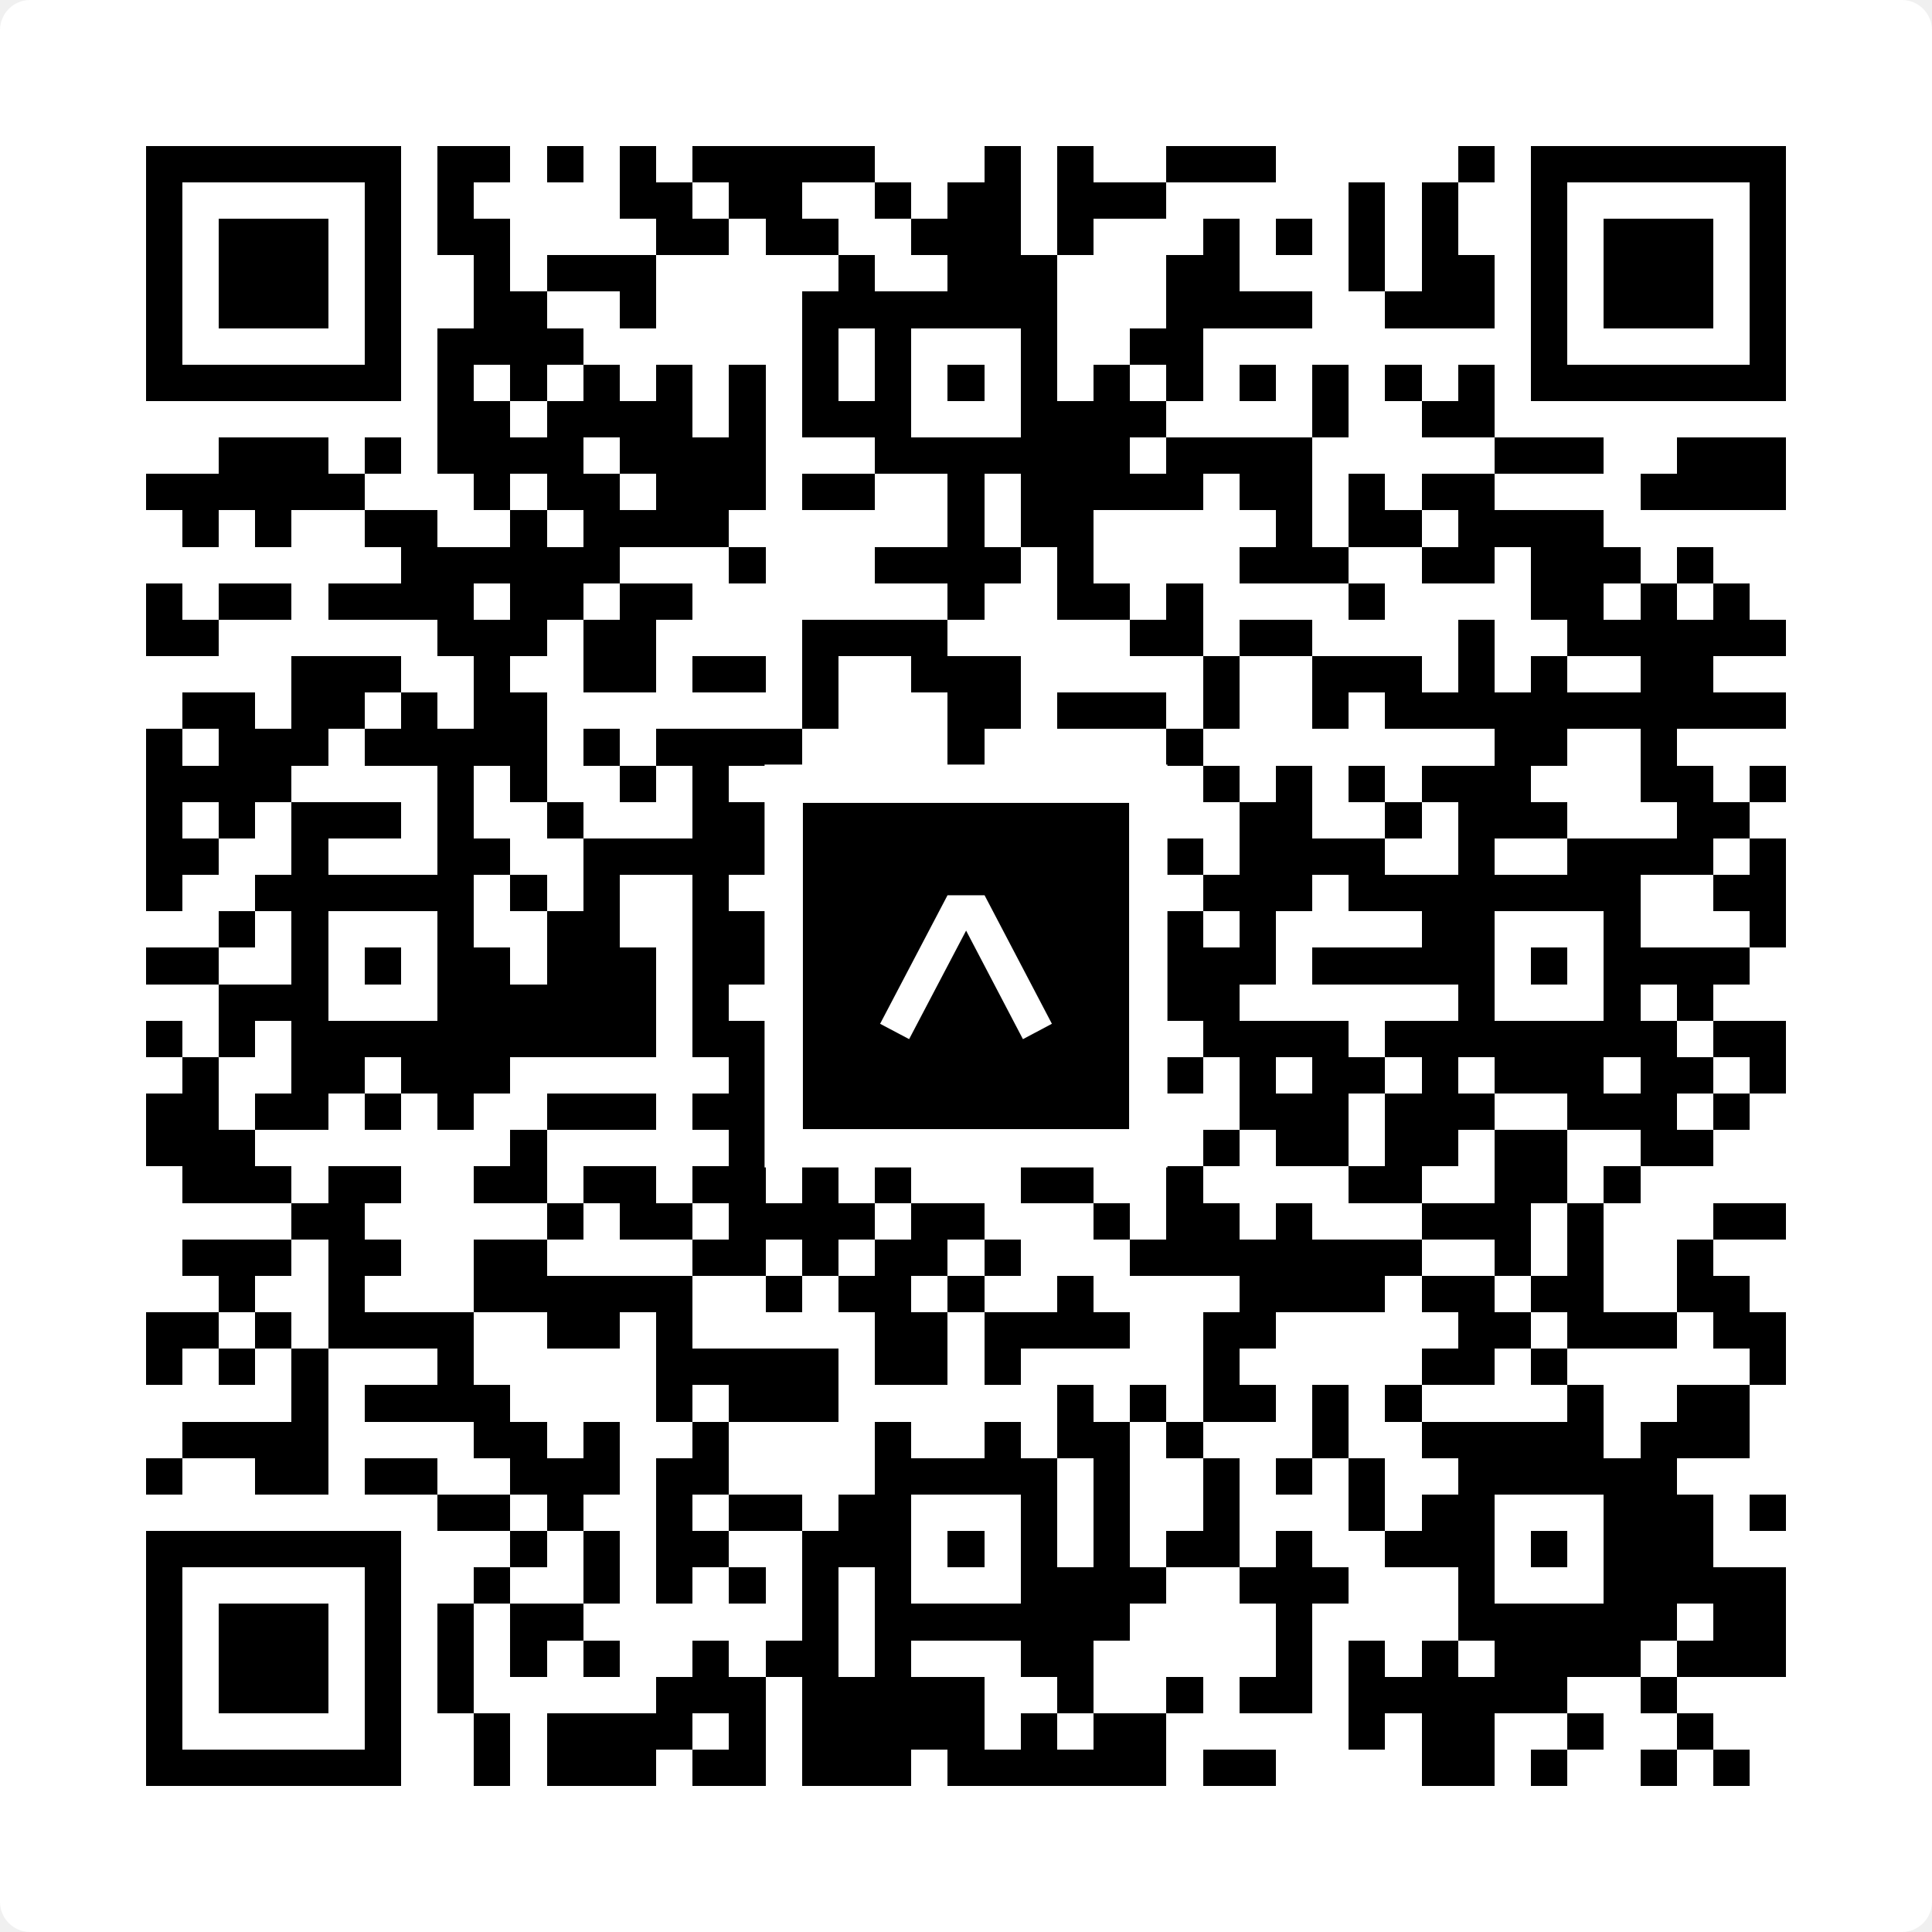
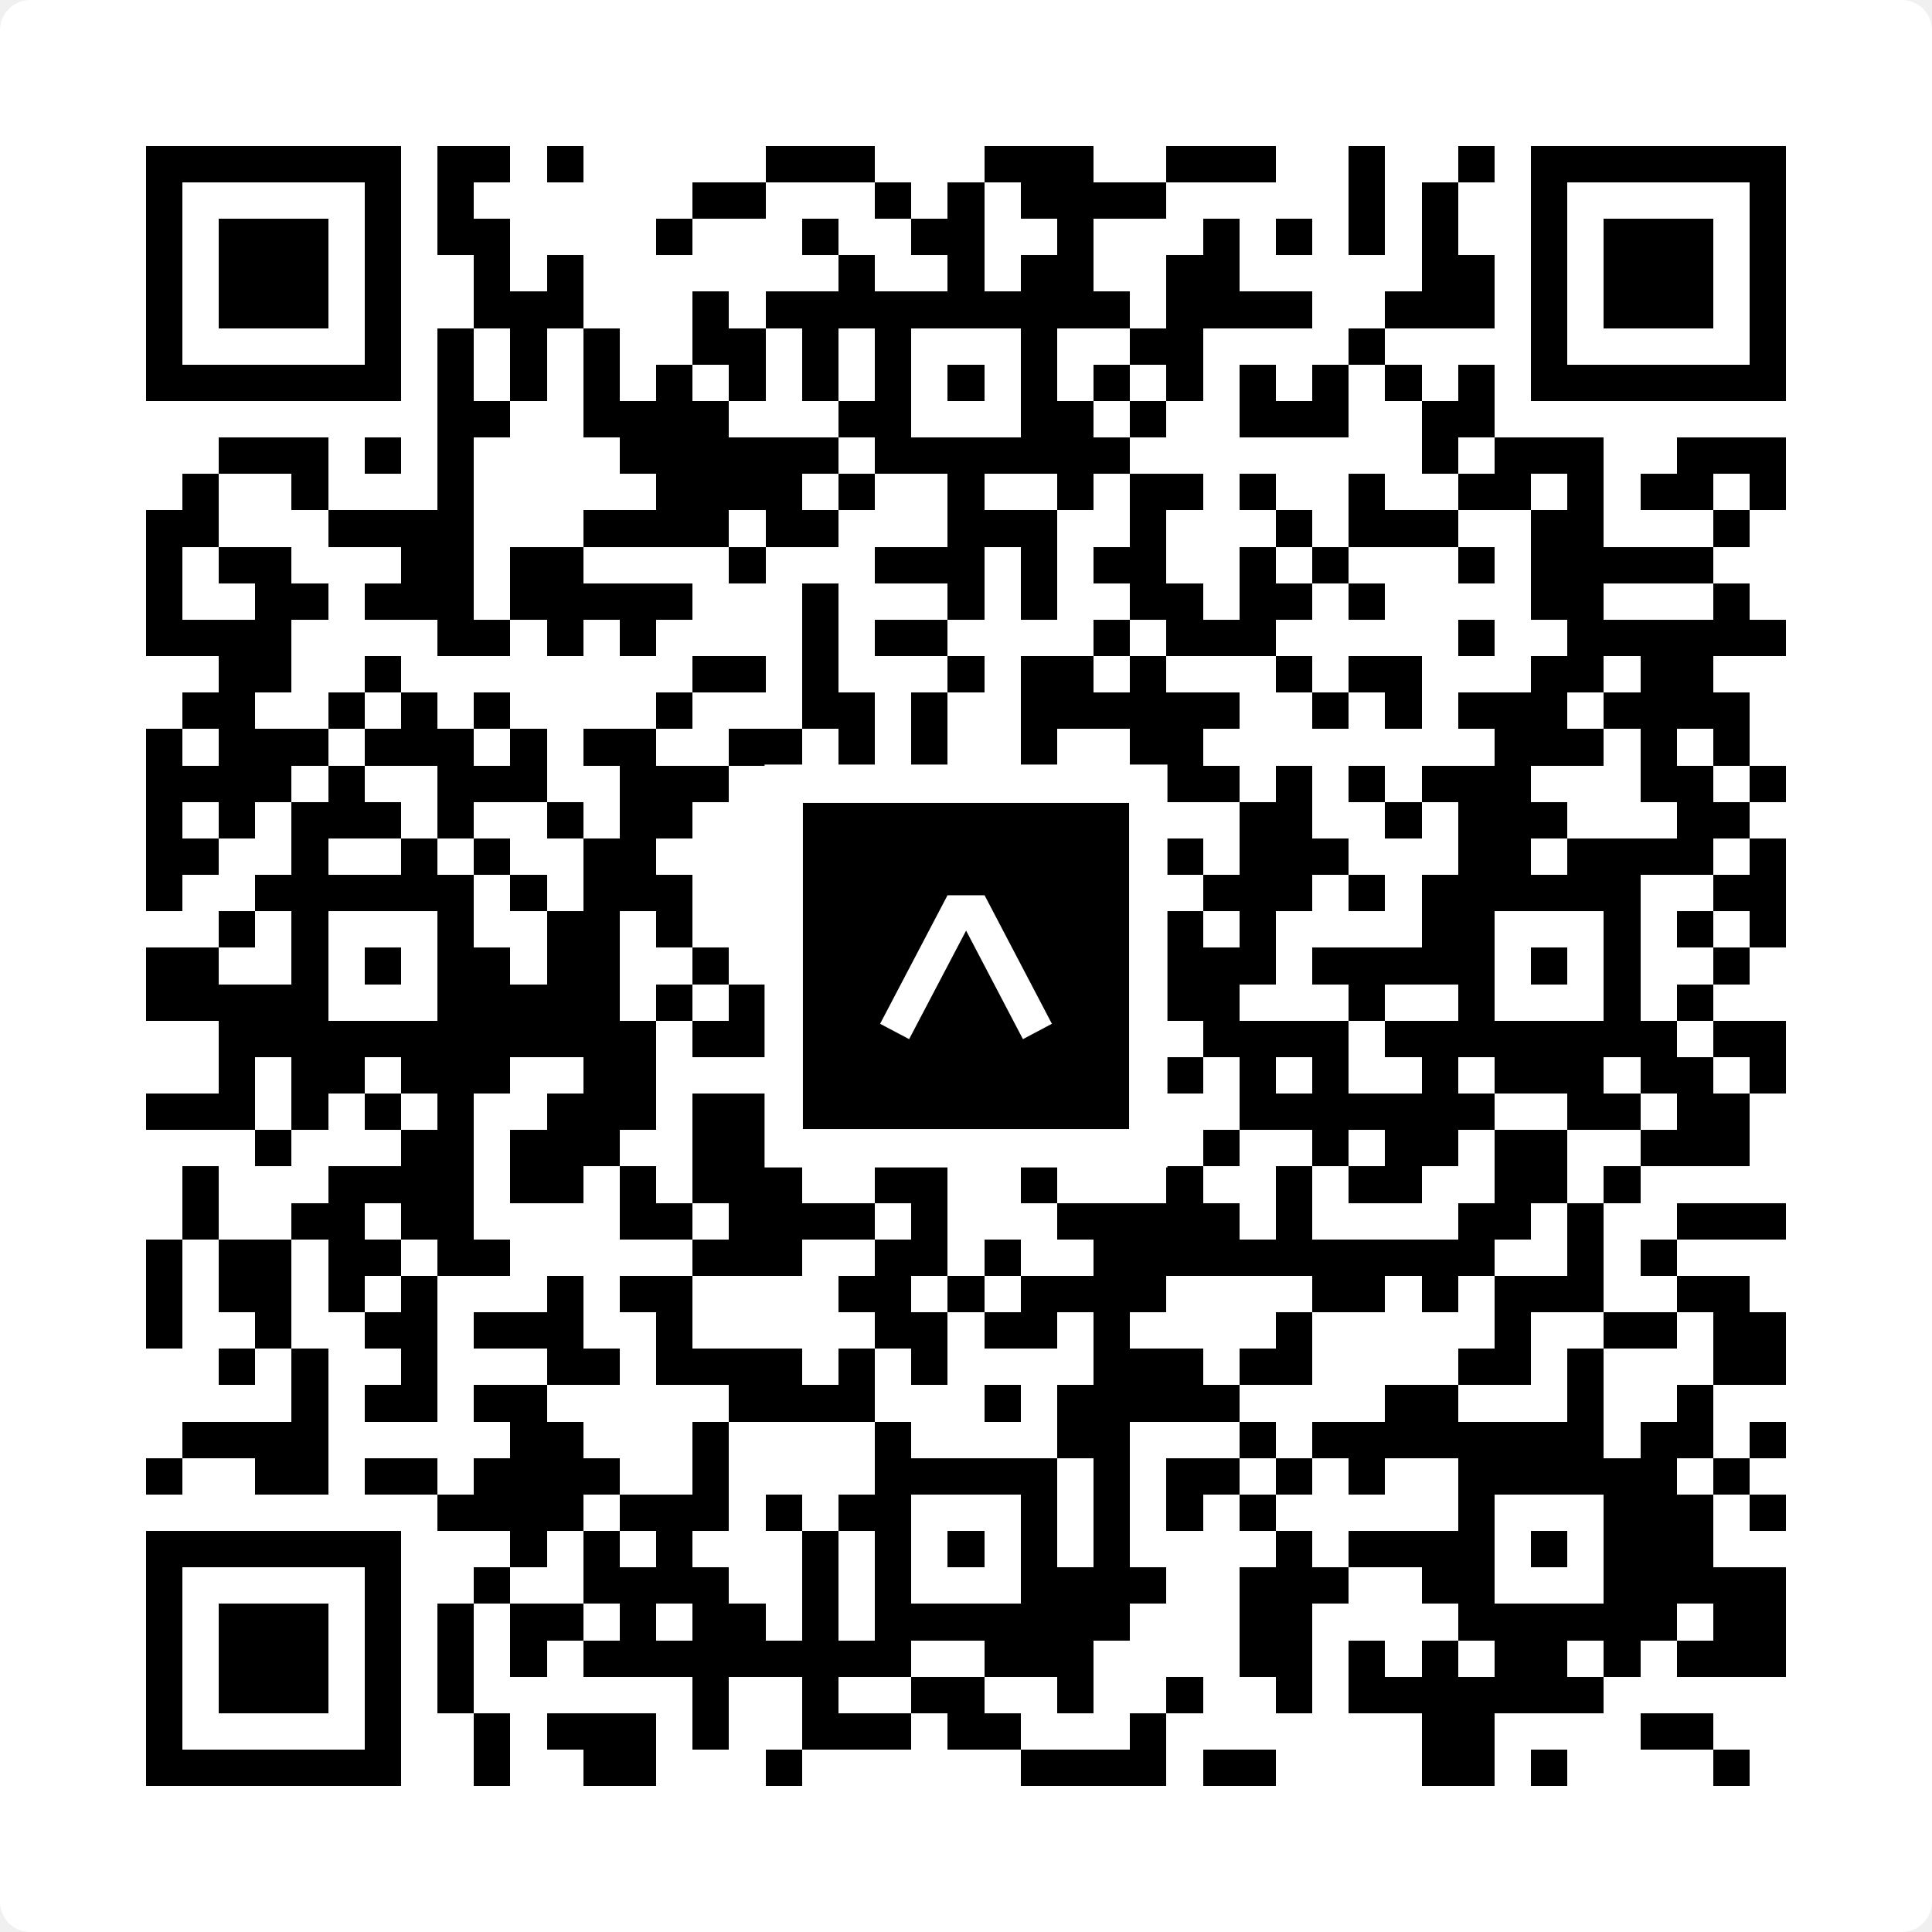
<svg xmlns="http://www.w3.org/2000/svg" width="512" height="512" viewBox="0 0 512 512" fill="none">
  <path d="M0 8C0 3.582 3.582 0 8 0H504C508.418 0 512 3.582 512 8V504C512 508.418 508.418 512 504 512H8C3.582 512 0 508.418 0 504V8Z" fill="white" />
  <svg viewBox="0 0 53 53" shape-rendering="crispEdges" height="512" width="512" x="0" y="0">
-     <path stroke="#000000" d="M4 4.5h7m1 0h2m1 0h1m1 0h1m1 0h5m3 0h1m1 0h1m2 0h3m5 0h1m1 0h7M4 5.5h1m5 0h1m1 0h1m4 0h2m1 0h2m2 0h1m1 0h2m1 0h3m5 0h1m1 0h1m2 0h1m5 0h1M4 6.5h1m1 0h3m1 0h1m1 0h2m4 0h2m1 0h2m2 0h3m1 0h1m3 0h1m1 0h1m1 0h1m1 0h1m2 0h1m1 0h3m1 0h1M4 7.5h1m1 0h3m1 0h1m2 0h1m1 0h3m5 0h1m2 0h3m3 0h2m3 0h1m1 0h2m1 0h1m1 0h3m1 0h1M4 8.5h1m1 0h3m1 0h1m2 0h2m2 0h1m4 0h7m3 0h4m2 0h3m1 0h1m1 0h3m1 0h1M4 9.5h1m5 0h1m1 0h4m6 0h1m1 0h1m3 0h1m2 0h2m9 0h1m5 0h1M4 10.5h7m1 0h1m1 0h1m1 0h1m1 0h1m1 0h1m1 0h1m1 0h1m1 0h1m1 0h1m1 0h1m1 0h1m1 0h1m1 0h1m1 0h1m1 0h1m1 0h7M12 11.5h2m1 0h4m1 0h1m1 0h3m3 0h4m4 0h1m2 0h2M6 12.5h3m1 0h1m1 0h4m1 0h4m3 0h7m1 0h4m5 0h3m2 0h3M4 13.5h6m3 0h1m1 0h2m1 0h3m1 0h2m2 0h1m1 0h5m1 0h2m1 0h1m1 0h2m4 0h4M5 14.5h1m1 0h1m2 0h2m2 0h1m1 0h4m6 0h1m1 0h2m5 0h1m1 0h2m1 0h4M11 15.5h6m3 0h1m3 0h4m1 0h1m4 0h3m2 0h2m1 0h3m1 0h1M4 16.5h1m1 0h2m1 0h4m1 0h2m1 0h2m7 0h1m2 0h2m1 0h1m4 0h1m4 0h2m1 0h1m1 0h1M4 17.5h2m6 0h3m1 0h2m4 0h4m5 0h2m1 0h2m4 0h1m2 0h6M8 18.5h3m2 0h1m2 0h2m1 0h2m1 0h1m2 0h3m5 0h1m2 0h3m1 0h1m1 0h1m2 0h2M5 19.5h2m1 0h2m1 0h1m1 0h2m7 0h1m3 0h2m1 0h3m1 0h1m2 0h1m1 0h11M4 20.5h1m1 0h3m1 0h5m1 0h1m1 0h4m4 0h1m5 0h1m8 0h2m2 0h1M4 21.5h4m4 0h1m1 0h1m2 0h1m1 0h1m3 0h5m1 0h1m1 0h1m1 0h1m1 0h1m1 0h1m1 0h3m3 0h2m1 0h1M4 22.5h1m1 0h1m1 0h3m1 0h1m2 0h1m3 0h2m1 0h1m1 0h3m1 0h2m4 0h2m2 0h1m1 0h3m3 0h2M4 23.5h2m2 0h1m3 0h2m2 0h5m2 0h2m4 0h4m1 0h4m2 0h1m2 0h4m1 0h1M4 24.5h1m2 0h6m1 0h1m1 0h1m2 0h1m2 0h8m1 0h1m1 0h3m1 0h8m2 0h2M6 25.5h1m1 0h1m3 0h1m2 0h2m2 0h2m3 0h1m3 0h1m2 0h2m1 0h1m4 0h2m3 0h1m3 0h1M4 26.5h2m2 0h1m1 0h1m1 0h2m1 0h3m1 0h2m1 0h1m1 0h1m1 0h1m1 0h1m2 0h4m1 0h5m1 0h1m1 0h4M6 27.5h3m3 0h6m1 0h1m2 0h3m3 0h1m1 0h1m1 0h2m6 0h1m3 0h1m1 0h1M4 28.5h1m1 0h1m1 0h10m1 0h2m2 0h6m1 0h2m1 0h4m1 0h8m1 0h2M5 29.5h1m2 0h2m1 0h3m6 0h6m2 0h1m3 0h1m1 0h1m1 0h2m1 0h1m1 0h3m1 0h2m1 0h1M4 30.5h2m1 0h2m1 0h1m1 0h1m2 0h3m1 0h2m1 0h3m2 0h2m2 0h1m2 0h3m1 0h3m2 0h3m1 0h1M4 31.5h3m7 0h1m5 0h1m2 0h1m4 0h4m1 0h1m1 0h2m1 0h2m1 0h2m2 0h2M5 32.5h3m1 0h2m2 0h2m1 0h2m1 0h2m1 0h1m1 0h1m3 0h2m2 0h1m4 0h2m2 0h2m1 0h1M8 33.5h2m5 0h1m1 0h2m1 0h4m1 0h2m3 0h1m1 0h2m1 0h1m3 0h3m1 0h1m3 0h2M5 34.5h3m1 0h2m2 0h2m4 0h2m1 0h1m1 0h2m1 0h1m3 0h8m2 0h1m1 0h1m2 0h1M6 35.5h1m2 0h1m3 0h6m2 0h1m1 0h2m1 0h1m2 0h1m4 0h4m1 0h2m1 0h2m2 0h2M4 36.5h2m1 0h1m1 0h4m2 0h2m1 0h1m5 0h2m1 0h4m2 0h2m5 0h2m1 0h3m1 0h2M4 37.5h1m1 0h1m1 0h1m3 0h1m5 0h5m1 0h2m1 0h1m5 0h1m5 0h2m1 0h1m5 0h1M8 38.5h1m1 0h4m4 0h1m1 0h3m6 0h1m1 0h1m1 0h2m1 0h1m1 0h1m4 0h1m2 0h2M5 39.5h4m4 0h2m1 0h1m2 0h1m4 0h1m2 0h1m1 0h2m1 0h1m3 0h1m2 0h5m1 0h3M4 40.5h1m2 0h2m1 0h2m2 0h3m1 0h2m4 0h5m1 0h1m2 0h1m1 0h1m1 0h1m2 0h6M12 41.5h2m1 0h1m2 0h1m1 0h2m1 0h2m3 0h1m1 0h1m2 0h1m3 0h1m1 0h2m3 0h3m1 0h1M4 42.5h7m3 0h1m1 0h1m1 0h2m2 0h3m1 0h1m1 0h1m1 0h1m1 0h2m1 0h1m2 0h3m1 0h1m1 0h3M4 43.5h1m5 0h1m2 0h1m2 0h1m1 0h1m1 0h1m1 0h1m1 0h1m3 0h4m2 0h3m3 0h1m3 0h5M4 44.5h1m1 0h3m1 0h1m1 0h1m1 0h2m6 0h1m1 0h7m4 0h1m4 0h6m1 0h2M4 45.5h1m1 0h3m1 0h1m1 0h1m1 0h1m1 0h1m2 0h1m1 0h2m1 0h1m3 0h2m5 0h1m1 0h1m1 0h1m1 0h4m1 0h3M4 46.5h1m1 0h3m1 0h1m1 0h1m5 0h3m1 0h5m2 0h1m2 0h1m1 0h2m1 0h6m2 0h1M4 47.5h1m5 0h1m2 0h1m1 0h4m1 0h1m1 0h5m1 0h1m1 0h2m5 0h1m1 0h2m2 0h1m2 0h1M4 48.5h7m2 0h1m1 0h3m1 0h2m1 0h3m1 0h6m1 0h2m4 0h2m1 0h1m2 0h1m1 0h1" />
+     <path stroke="#000000" d="M4 4.5h7m1 0h2m1 0h1m5 0h3m3 0h3m2 0h3m2 0h1m2 0h1m1 0h7M4 5.5h1m5 0h1m1 0h1m6 0h2m3 0h1m1 0h1m1 0h4m5 0h1m1 0h1m2 0h1m5 0h1M4 6.5h1m1 0h3m1 0h1m1 0h2m4 0h1m3 0h1m2 0h2m2 0h1m3 0h1m1 0h1m1 0h1m1 0h1m2 0h1m1 0h3m1 0h1M4 7.5h1m1 0h3m1 0h1m2 0h1m1 0h1m7 0h1m2 0h1m1 0h2m2 0h2m5 0h2m1 0h1m1 0h3m1 0h1M4 8.5h1m1 0h3m1 0h1m2 0h3m3 0h1m1 0h10m1 0h4m2 0h3m1 0h1m1 0h3m1 0h1M4 9.5h1m5 0h1m1 0h1m1 0h1m1 0h1m2 0h2m1 0h1m1 0h1m3 0h1m2 0h2m4 0h1m4 0h1m5 0h1M4 10.5h7m1 0h1m1 0h1m1 0h1m1 0h1m1 0h1m1 0h1m1 0h1m1 0h1m1 0h1m1 0h1m1 0h1m1 0h1m1 0h1m1 0h1m1 0h1m1 0h7M12 11.5h2m2 0h4m3 0h2m3 0h2m1 0h1m2 0h3m2 0h2M6 12.5h3m1 0h1m1 0h1m4 0h6m1 0h7m8 0h1m1 0h3m2 0h3M5 13.5h1m2 0h1m3 0h1m5 0h4m1 0h1m2 0h1m2 0h1m1 0h2m1 0h1m2 0h1m2 0h2m1 0h1m1 0h2m1 0h1M4 14.5h2m3 0h4m3 0h4m1 0h2m3 0h3m2 0h1m3 0h1m1 0h3m2 0h2m3 0h1M4 15.5h1m1 0h2m3 0h2m1 0h2m4 0h1m3 0h3m1 0h1m1 0h2m2 0h1m1 0h1m3 0h1m1 0h5M4 16.5h1m2 0h2m1 0h3m1 0h5m3 0h1m3 0h1m1 0h1m2 0h2m1 0h2m1 0h1m4 0h2m3 0h1M4 17.5h4m4 0h2m1 0h1m1 0h1m4 0h1m1 0h2m4 0h1m1 0h3m5 0h1m2 0h6M6 18.5h2m2 0h1m8 0h2m1 0h1m3 0h1m1 0h2m1 0h1m3 0h1m1 0h2m3 0h2m1 0h2M5 19.5h2m2 0h1m1 0h1m1 0h1m4 0h1m3 0h2m1 0h1m2 0h6m2 0h1m1 0h1m1 0h3m1 0h4M4 20.5h1m1 0h3m1 0h3m1 0h1m1 0h2m2 0h2m1 0h1m1 0h1m2 0h1m2 0h2m8 0h3m1 0h1m1 0h1M4 21.5h4m1 0h1m2 0h3m2 0h3m3 0h5m1 0h1m1 0h3m1 0h1m1 0h1m1 0h3m3 0h2m1 0h1M4 22.5h1m1 0h1m1 0h3m1 0h1m2 0h1m1 0h2m3 0h1m3 0h1m1 0h2m1 0h1m2 0h2m2 0h1m1 0h3m3 0h2M4 23.5h2m2 0h1m2 0h1m1 0h1m2 0h2m5 0h1m1 0h1m3 0h4m1 0h3m3 0h2m1 0h4m1 0h1M4 24.5h1m2 0h6m1 0h1m1 0h3m3 0h8m1 0h1m1 0h3m1 0h1m1 0h6m2 0h2M6 25.5h1m1 0h1m3 0h1m2 0h2m1 0h1m5 0h1m3 0h1m2 0h2m1 0h1m4 0h2m3 0h1m1 0h1m1 0h1M4 26.5h2m2 0h1m1 0h1m1 0h2m1 0h2m2 0h1m1 0h1m2 0h1m1 0h1m1 0h1m2 0h4m1 0h5m1 0h1m1 0h1m2 0h1M4 27.5h5m3 0h5m1 0h1m1 0h2m1 0h2m3 0h1m3 0h2m3 0h1m2 0h1m3 0h1m1 0h1M6 28.5h12m1 0h3m1 0h6m1 0h2m1 0h4m1 0h8m1 0h2M6 29.5h1m1 0h2m1 0h3m2 0h2m5 0h4m1 0h1m1 0h1m1 0h1m1 0h1m1 0h1m2 0h1m1 0h3m1 0h2m1 0h1M4 30.5h3m1 0h1m1 0h1m1 0h1m2 0h3m1 0h10m2 0h1m2 0h7m2 0h2m1 0h2M7 31.5h1m3 0h2m1 0h3m2 0h3m1 0h1m1 0h1m2 0h2m3 0h1m2 0h1m1 0h2m1 0h2m2 0h3M5 32.5h1m3 0h4m1 0h2m1 0h1m1 0h3m2 0h2m2 0h1m3 0h1m2 0h1m1 0h2m2 0h2m1 0h1M5 33.5h1m2 0h2m1 0h2m4 0h2m1 0h4m1 0h1m3 0h5m1 0h1m4 0h2m1 0h1m2 0h3M4 34.5h1m1 0h2m1 0h2m1 0h2m5 0h3m2 0h2m1 0h1m2 0h11m2 0h1m1 0h1M4 35.5h1m1 0h2m1 0h1m1 0h1m3 0h1m1 0h2m4 0h2m1 0h1m1 0h4m4 0h2m1 0h1m1 0h3m2 0h2M4 36.5h1m2 0h1m2 0h2m1 0h3m2 0h1m5 0h2m1 0h2m1 0h1m4 0h1m5 0h1m2 0h2m1 0h2M6 37.5h1m1 0h1m2 0h1m3 0h2m1 0h4m1 0h1m1 0h1m4 0h3m1 0h2m4 0h2m1 0h1m3 0h2M8 38.5h1m1 0h2m1 0h2m5 0h4m3 0h1m1 0h5m4 0h2m3 0h1m2 0h1M5 39.5h4m5 0h2m3 0h1m4 0h1m4 0h2m3 0h1m1 0h8m1 0h2m1 0h1M4 40.5h1m2 0h2m1 0h2m1 0h4m2 0h1m4 0h5m1 0h1m1 0h2m1 0h1m1 0h1m2 0h6m1 0h1M12 41.5h4m1 0h3m1 0h1m1 0h2m3 0h1m1 0h1m1 0h1m1 0h1m5 0h1m3 0h3m1 0h1M4 42.5h7m3 0h1m1 0h1m1 0h1m3 0h1m1 0h1m1 0h1m1 0h1m1 0h1m4 0h1m1 0h4m1 0h1m1 0h3M4 43.5h1m5 0h1m2 0h1m2 0h4m2 0h1m1 0h1m3 0h4m2 0h3m2 0h2m3 0h5M4 44.5h1m1 0h3m1 0h1m1 0h1m1 0h2m1 0h1m1 0h2m1 0h1m1 0h7m3 0h2m4 0h6m1 0h2M4 45.5h1m1 0h3m1 0h1m1 0h1m1 0h1m1 0h9m2 0h3m4 0h2m1 0h1m1 0h1m1 0h2m1 0h1m1 0h3M4 46.5h1m1 0h3m1 0h1m1 0h1m6 0h1m2 0h1m2 0h2m2 0h1m2 0h1m2 0h1m1 0h7M4 47.5h1m5 0h1m2 0h1m1 0h3m1 0h1m2 0h3m1 0h2m3 0h1m7 0h2m4 0h2M4 48.5h7m2 0h1m2 0h2m3 0h1m6 0h4m1 0h2m4 0h2m1 0h1m4 0h1" />
  </svg>
  <rect x="207.698" y="207.698" width="96.604" height="96.604" fill="black" stroke="white" stroke-width="10.16" />
  <svg x="207.698" y="207.698" width="96.604" height="96.604" viewBox="0 0 116 116" fill="none">
    <path d="M63.911 35.496L52.114 35.496L30.667 76.393L39.902 81.271L58.033 46.739L76.117 81.283L85.333 76.385L63.911 35.496Z" fill="white" />
  </svg>
</svg>
